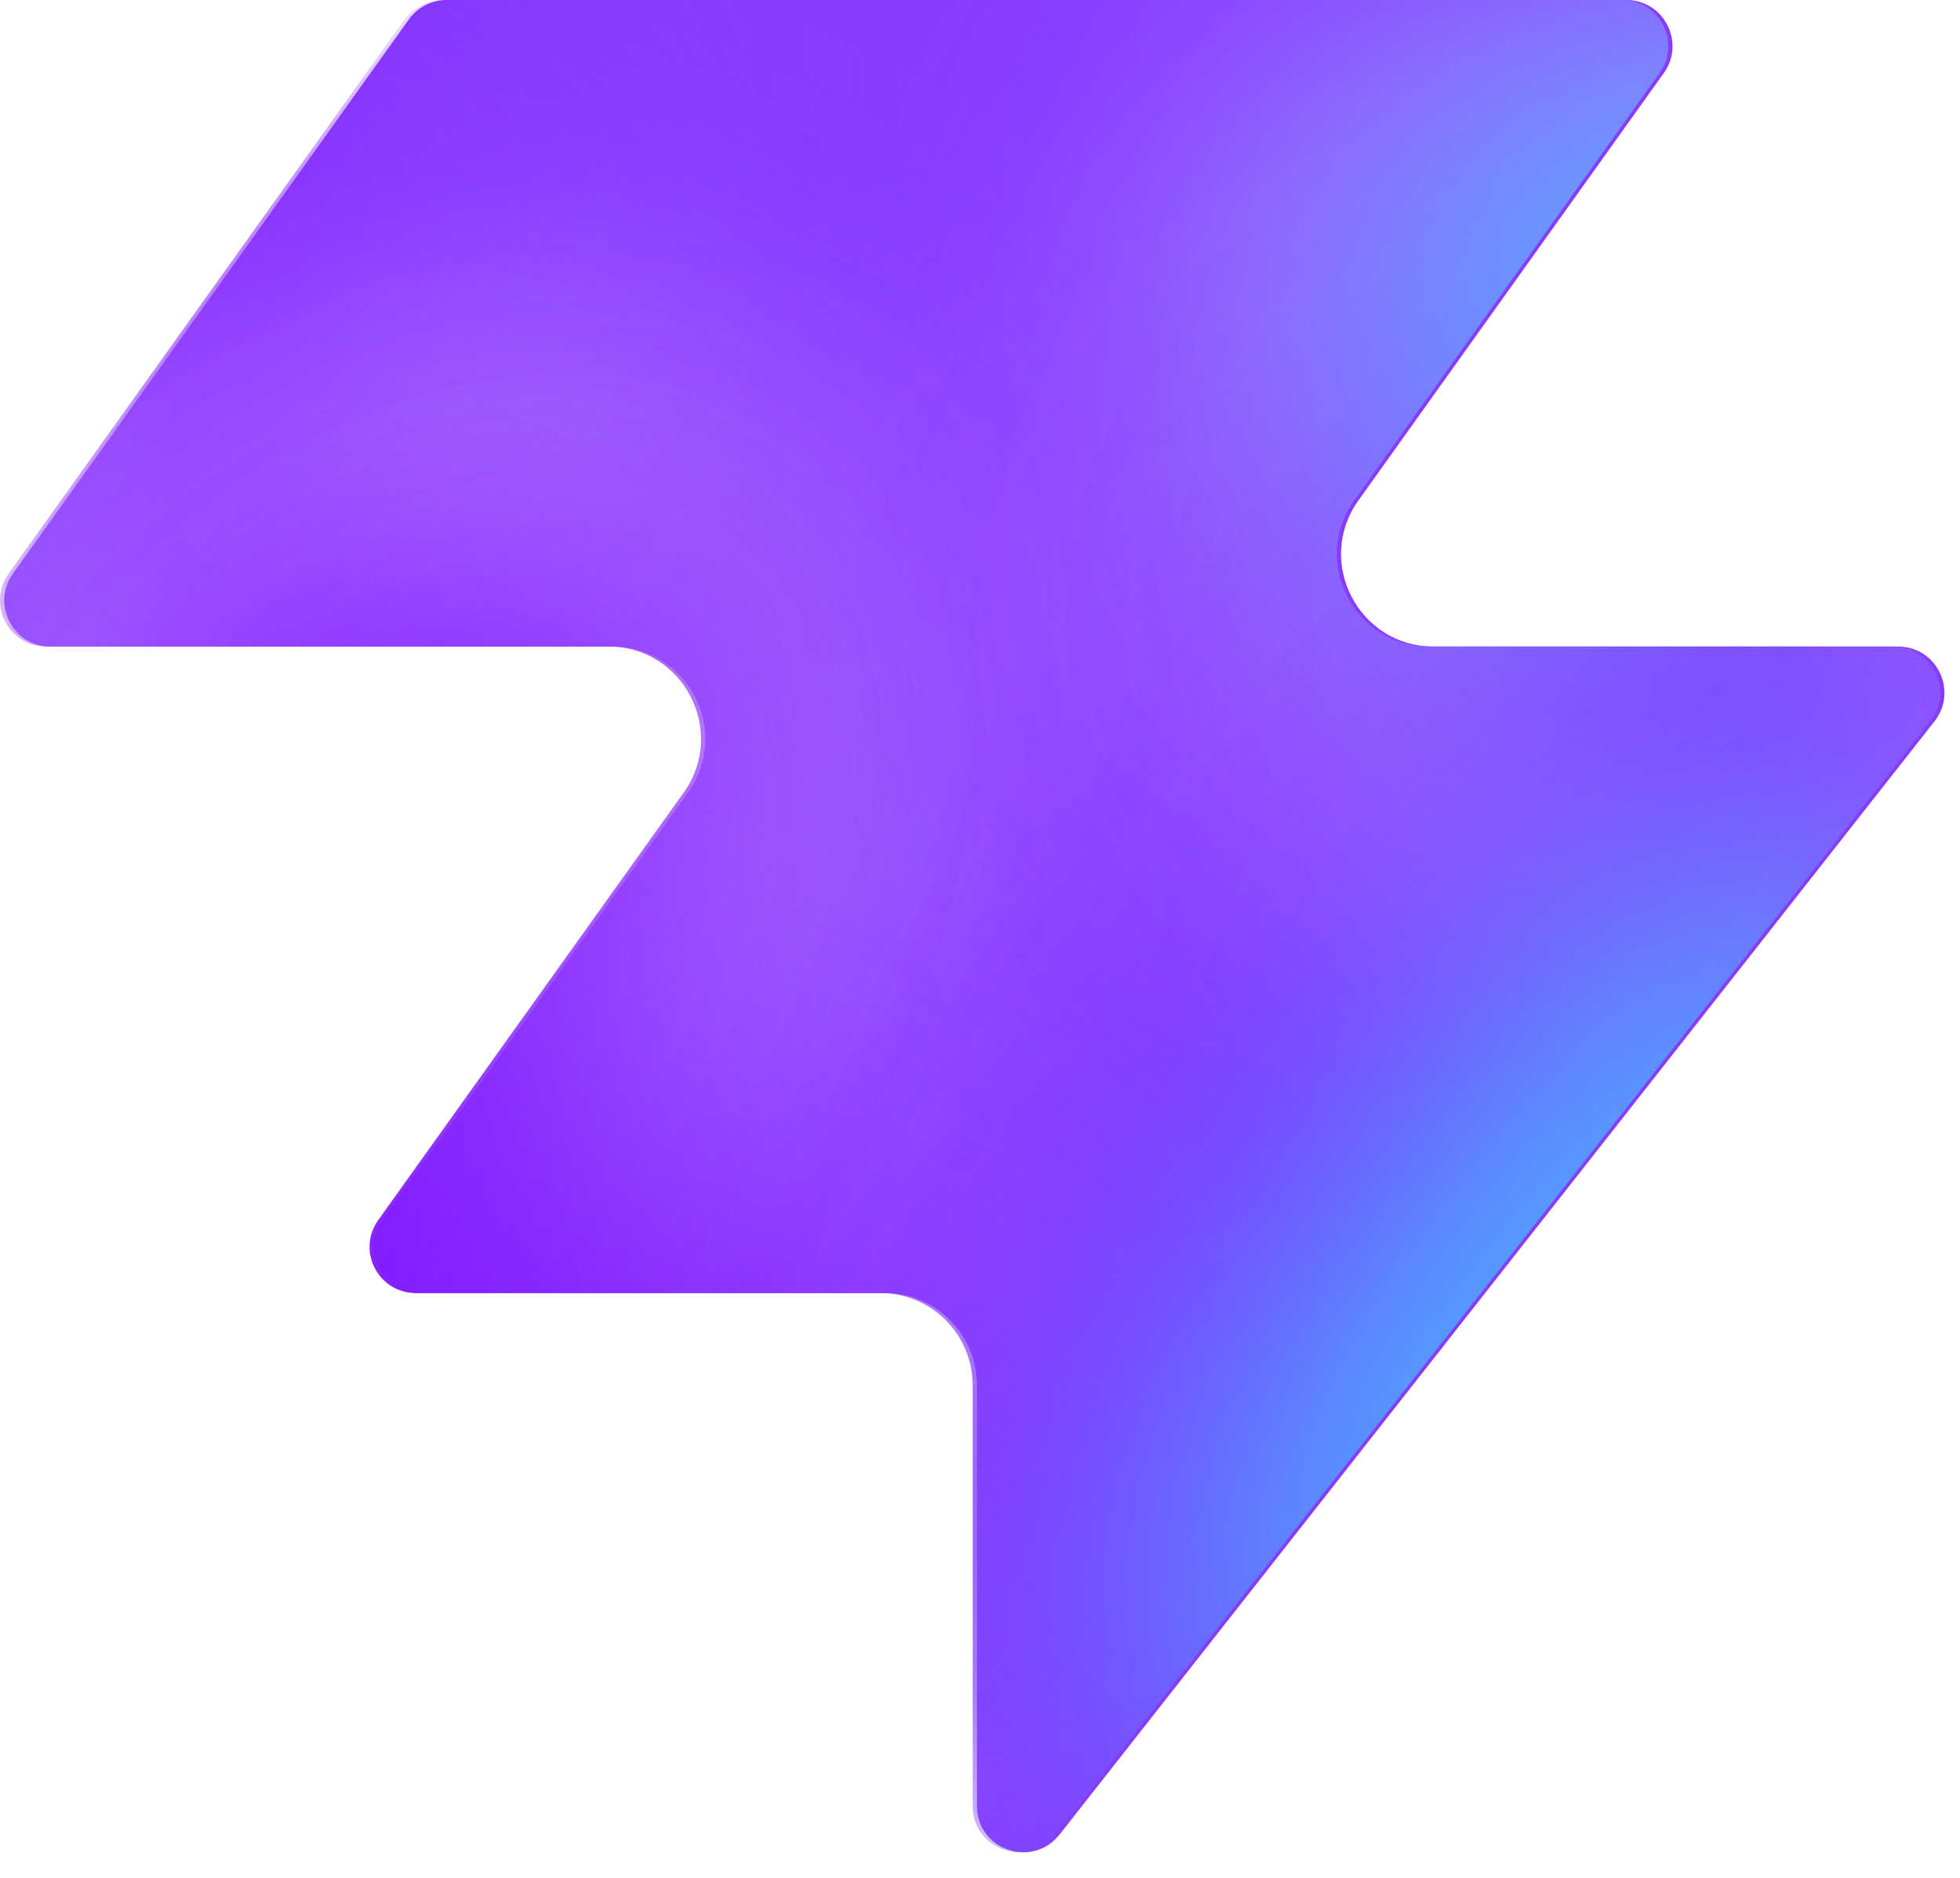
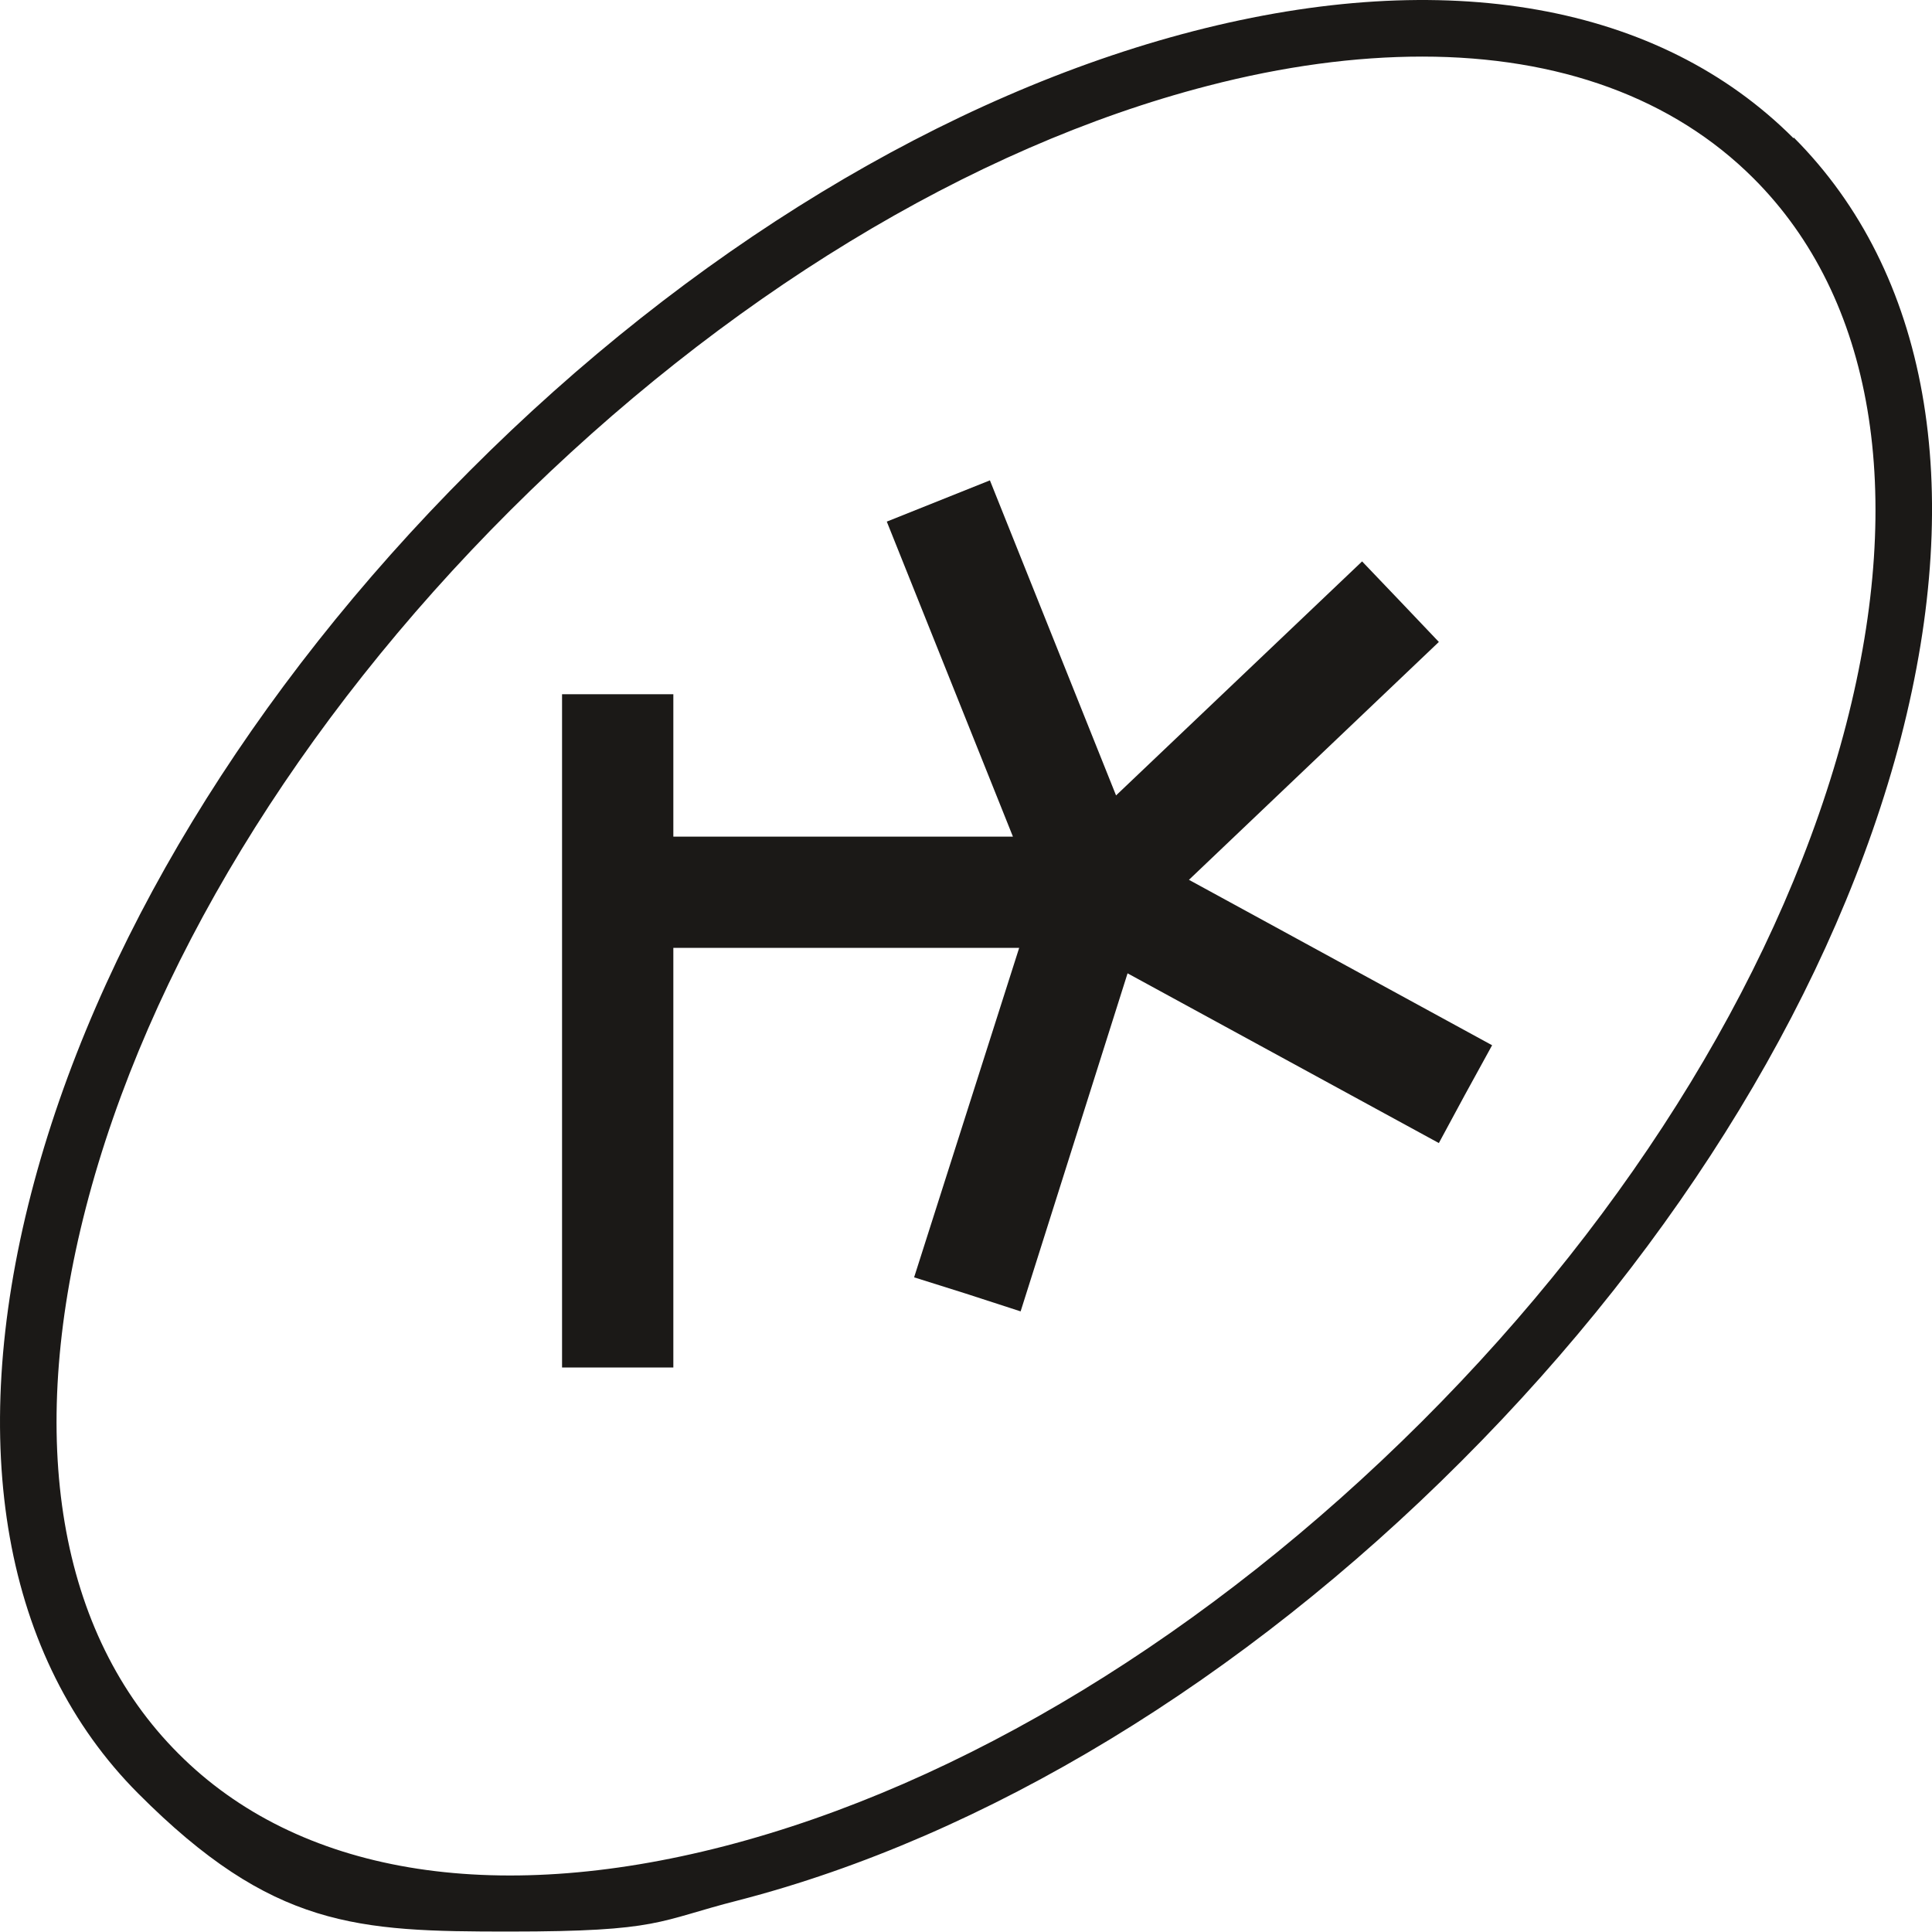
- <svg xmlns="http://www.w3.org/2000/svg" width="48" height="46" fill="none" viewBox="0 0 48 46">
-   <path fill="#863bff" d="M25.946 44.938c-.664.845-2.021.375-2.021-.698V33.937a2.26 2.26 0 0 0-2.262-2.262H10.287c-.92 0-1.456-1.04-.92-1.788l7.48-10.471c1.07-1.497 0-3.578-1.842-3.578H1.237c-.92 0-1.456-1.04-.92-1.788L10.013.474c.214-.297.556-.474.92-.474h28.894c.92 0 1.456 1.04.92 1.788l-7.48 10.471c-1.07 1.498 0 3.579 1.842 3.579h11.377c.943 0 1.473 1.088.89 1.83L25.947 44.94z" style="fill:#863bff;fill:color(display-p3 .525 .23 1);fill-opacity:1" />
-   <mask id="a" width="48" height="46" x="0" y="0" maskUnits="userSpaceOnUse" style="mask-type:alpha">
-     <path fill="#000" d="M25.842 44.938c-.664.844-2.021.375-2.021-.698V33.937a2.26 2.26 0 0 0-2.262-2.262H10.183c-.92 0-1.456-1.04-.92-1.788l7.48-10.471c1.07-1.498 0-3.579-1.842-3.579H1.133c-.92 0-1.456-1.04-.92-1.787L9.91.473c.214-.297.556-.474.92-.474h28.894c.92 0 1.456 1.04.92 1.788l-7.48 10.471c-1.07 1.498 0 3.578 1.842 3.578h11.377c.943 0 1.473 1.088.89 1.832L25.843 44.94z" style="fill:#000;fill-opacity:1" />
-   </mask>
-   <g mask="url(#a)">
-     <g filter="url(#b)">
-       <ellipse cx="5.508" cy="14.704" fill="#ede6ff" rx="5.508" ry="14.704" style="fill:#ede6ff;fill:color(display-p3 .927 .903 1);fill-opacity:1" transform="matrix(.00324 1 1 -.00324 -4.47 31.516)" />
-     </g>
-     <g filter="url(#c)">
-       <ellipse cx="10.399" cy="29.851" fill="#ede6ff" rx="10.399" ry="29.851" style="fill:#ede6ff;fill:color(display-p3 .927 .903 1);fill-opacity:1" transform="matrix(.00324 1 1 -.00324 -39.328 7.883)" />
-     </g>
-     <g filter="url(#d)">
-       <ellipse cx="5.508" cy="30.487" fill="#7e14ff" rx="5.508" ry="30.487" style="fill:#7e14ff;fill:color(display-p3 .492 .077 1);fill-opacity:1" transform="rotate(89.814 -25.913 -14.639)scale(1 -1)" />
-     </g>
-     <g filter="url(#e)">
-       <ellipse cx="5.508" cy="30.599" fill="#7e14ff" rx="5.508" ry="30.599" style="fill:#7e14ff;fill:color(display-p3 .492 .077 1);fill-opacity:1" transform="rotate(89.814 -32.644 -3.334)scale(1 -1)" />
-     </g>
-     <g filter="url(#f)">
-       <ellipse cx="5.508" cy="30.599" fill="#7e14ff" rx="5.508" ry="30.599" style="fill:#7e14ff;fill:color(display-p3 .492 .077 1);fill-opacity:1" transform="matrix(.00324 1 1 -.00324 -34.34 30.47)" />
-     </g>
-     <g filter="url(#g)">
-       <ellipse cx="14.072" cy="22.078" fill="#ede6ff" rx="14.072" ry="22.078" style="fill:#ede6ff;fill:color(display-p3 .927 .903 1);fill-opacity:1" transform="rotate(93.35 24.506 48.493)scale(-1 1)" />
-     </g>
-     <g filter="url(#h)">
-       <ellipse cx="3.47" cy="21.501" fill="#7e14ff" rx="3.47" ry="21.501" style="fill:#7e14ff;fill:color(display-p3 .492 .077 1);fill-opacity:1" transform="rotate(89.009 28.708 47.59)scale(-1 1)" />
-     </g>
-     <g filter="url(#i)">
-       <ellipse cx="3.47" cy="21.501" fill="#7e14ff" rx="3.47" ry="21.501" style="fill:#7e14ff;fill:color(display-p3 .492 .077 1);fill-opacity:1" transform="rotate(89.009 28.708 47.59)scale(-1 1)" />
-     </g>
-     <g filter="url(#j)">
-       <ellipse cx=".387" cy="8.972" fill="#7e14ff" rx="4.407" ry="29.108" style="fill:#7e14ff;fill:color(display-p3 .492 .077 1);fill-opacity:1" transform="rotate(39.51 .387 8.972)" />
-     </g>
-     <g filter="url(#k)">
-       <ellipse cx="47.523" cy="-6.092" fill="#7e14ff" rx="4.407" ry="29.108" style="fill:#7e14ff;fill:color(display-p3 .492 .077 1);fill-opacity:1" transform="rotate(37.892 47.523 -6.092)" />
-     </g>
-     <g filter="url(#l)">
-       <ellipse cx="41.412" cy="6.333" fill="#47bfff" rx="5.971" ry="9.665" style="fill:#47bfff;fill:color(display-p3 .28 .748 1);fill-opacity:1" transform="rotate(37.892 41.412 6.333)" />
-     </g>
-     <g filter="url(#m)">
-       <ellipse cx="-1.879" cy="38.332" fill="#7e14ff" rx="4.407" ry="29.108" style="fill:#7e14ff;fill:color(display-p3 .492 .077 1);fill-opacity:1" transform="rotate(37.892 -1.88 38.332)" />
-     </g>
-     <g filter="url(#n)">
-       <ellipse cx="-1.879" cy="38.332" fill="#7e14ff" rx="4.407" ry="29.108" style="fill:#7e14ff;fill:color(display-p3 .492 .077 1);fill-opacity:1" transform="rotate(37.892 -1.88 38.332)" />
-     </g>
-     <g filter="url(#o)">
-       <ellipse cx="35.651" cy="29.907" fill="#7e14ff" rx="4.407" ry="29.108" style="fill:#7e14ff;fill:color(display-p3 .492 .077 1);fill-opacity:1" transform="rotate(37.892 35.651 29.907)" />
-     </g>
-     <g filter="url(#p)">
-       <ellipse cx="38.418" cy="32.4" fill="#47bfff" rx="5.971" ry="15.297" style="fill:#47bfff;fill:color(display-p3 .28 .748 1);fill-opacity:1" transform="rotate(37.892 38.418 32.4)" />
-     </g>
-   </g>
-   <defs>
-     <filter id="b" width="60.045" height="41.654" x="-19.77" y="16.149" color-interpolation-filters="sRGB" filterUnits="userSpaceOnUse">
-       <feFlood flood-opacity="0" result="BackgroundImageFix" />
-       <feBlend in="SourceGraphic" in2="BackgroundImageFix" result="shape" />
-       <feGaussianBlur result="effect1_foregroundBlur_2002_17158" stdDeviation="7.659" />
-     </filter>
-     <filter id="c" width="90.34" height="51.437" x="-54.613" y="-7.533" color-interpolation-filters="sRGB" filterUnits="userSpaceOnUse">
-       <feFlood flood-opacity="0" result="BackgroundImageFix" />
-       <feBlend in="SourceGraphic" in2="BackgroundImageFix" result="shape" />
-       <feGaussianBlur result="effect1_foregroundBlur_2002_17158" stdDeviation="7.659" />
-     </filter>
-     <filter id="d" width="79.355" height="29.4" x="-49.64" y="2.03" color-interpolation-filters="sRGB" filterUnits="userSpaceOnUse">
-       <feFlood flood-opacity="0" result="BackgroundImageFix" />
-       <feBlend in="SourceGraphic" in2="BackgroundImageFix" result="shape" />
-       <feGaussianBlur result="effect1_foregroundBlur_2002_17158" stdDeviation="4.596" />
-     </filter>
-     <filter id="e" width="79.579" height="29.4" x="-45.045" y="20.029" color-interpolation-filters="sRGB" filterUnits="userSpaceOnUse">
-       <feFlood flood-opacity="0" result="BackgroundImageFix" />
-       <feBlend in="SourceGraphic" in2="BackgroundImageFix" result="shape" />
-       <feGaussianBlur result="effect1_foregroundBlur_2002_17158" stdDeviation="4.596" />
-     </filter>
-     <filter id="f" width="79.579" height="29.4" x="-43.513" y="21.178" color-interpolation-filters="sRGB" filterUnits="userSpaceOnUse">
-       <feFlood flood-opacity="0" result="BackgroundImageFix" />
-       <feBlend in="SourceGraphic" in2="BackgroundImageFix" result="shape" />
-       <feGaussianBlur result="effect1_foregroundBlur_2002_17158" stdDeviation="4.596" />
-     </filter>
-     <filter id="g" width="74.749" height="58.852" x="15.756" y="-17.901" color-interpolation-filters="sRGB" filterUnits="userSpaceOnUse">
-       <feFlood flood-opacity="0" result="BackgroundImageFix" />
-       <feBlend in="SourceGraphic" in2="BackgroundImageFix" result="shape" />
-       <feGaussianBlur result="effect1_foregroundBlur_2002_17158" stdDeviation="7.659" />
-     </filter>
-     <filter id="h" width="61.377" height="25.362" x="23.548" y="2.284" color-interpolation-filters="sRGB" filterUnits="userSpaceOnUse">
-       <feFlood flood-opacity="0" result="BackgroundImageFix" />
-       <feBlend in="SourceGraphic" in2="BackgroundImageFix" result="shape" />
-       <feGaussianBlur result="effect1_foregroundBlur_2002_17158" stdDeviation="4.596" />
-     </filter>
-     <filter id="i" width="61.377" height="25.362" x="23.548" y="2.284" color-interpolation-filters="sRGB" filterUnits="userSpaceOnUse">
-       <feFlood flood-opacity="0" result="BackgroundImageFix" />
-       <feBlend in="SourceGraphic" in2="BackgroundImageFix" result="shape" />
-       <feGaussianBlur result="effect1_foregroundBlur_2002_17158" stdDeviation="4.596" />
-     </filter>
-     <filter id="j" width="56.045" height="63.649" x="-27.636" y="-22.853" color-interpolation-filters="sRGB" filterUnits="userSpaceOnUse">
-       <feFlood flood-opacity="0" result="BackgroundImageFix" />
-       <feBlend in="SourceGraphic" in2="BackgroundImageFix" result="shape" />
-       <feGaussianBlur result="effect1_foregroundBlur_2002_17158" stdDeviation="4.596" />
-     </filter>
-     <filter id="k" width="54.814" height="64.646" x="20.116" y="-38.415" color-interpolation-filters="sRGB" filterUnits="userSpaceOnUse">
-       <feFlood flood-opacity="0" result="BackgroundImageFix" />
-       <feBlend in="SourceGraphic" in2="BackgroundImageFix" result="shape" />
-       <feGaussianBlur result="effect1_foregroundBlur_2002_17158" stdDeviation="4.596" />
-     </filter>
-     <filter id="l" width="33.541" height="35.313" x="24.641" y="-11.323" color-interpolation-filters="sRGB" filterUnits="userSpaceOnUse">
-       <feFlood flood-opacity="0" result="BackgroundImageFix" />
-       <feBlend in="SourceGraphic" in2="BackgroundImageFix" result="shape" />
-       <feGaussianBlur result="effect1_foregroundBlur_2002_17158" stdDeviation="4.596" />
-     </filter>
-     <filter id="m" width="54.814" height="64.646" x="-29.286" y="6.009" color-interpolation-filters="sRGB" filterUnits="userSpaceOnUse">
-       <feFlood flood-opacity="0" result="BackgroundImageFix" />
-       <feBlend in="SourceGraphic" in2="BackgroundImageFix" result="shape" />
-       <feGaussianBlur result="effect1_foregroundBlur_2002_17158" stdDeviation="4.596" />
-     </filter>
-     <filter id="n" width="54.814" height="64.646" x="-29.286" y="6.009" color-interpolation-filters="sRGB" filterUnits="userSpaceOnUse">
-       <feFlood flood-opacity="0" result="BackgroundImageFix" />
-       <feBlend in="SourceGraphic" in2="BackgroundImageFix" result="shape" />
-       <feGaussianBlur result="effect1_foregroundBlur_2002_17158" stdDeviation="4.596" />
-     </filter>
-     <filter id="o" width="54.814" height="64.646" x="8.244" y="-2.416" color-interpolation-filters="sRGB" filterUnits="userSpaceOnUse">
-       <feFlood flood-opacity="0" result="BackgroundImageFix" />
-       <feBlend in="SourceGraphic" in2="BackgroundImageFix" result="shape" />
-       <feGaussianBlur result="effect1_foregroundBlur_2002_17158" stdDeviation="4.596" />
-     </filter>
-     <filter id="p" width="39.409" height="43.623" x="18.713" y="10.588" color-interpolation-filters="sRGB" filterUnits="userSpaceOnUse">
-       <feFlood flood-opacity="0" result="BackgroundImageFix" />
-       <feBlend in="SourceGraphic" in2="BackgroundImageFix" result="shape" />
-       <feGaussianBlur result="effect1_foregroundBlur_2002_17158" stdDeviation="4.596" />
-     </filter>
-   </defs>
+ <svg xmlns="http://www.w3.org/2000/svg" width="48" height="48" viewBox="0 0 48 48" fill="none">
+   <path fill="#1B1917" d="M44.557 3.432C41.221 0.095 35.929 -0.846 29.649 0.774C23.512 2.359 17.124 6.232 11.678 11.69C6.232 17.136 2.359 23.512 0.774 29.649C-0.846 35.917 0.095 41.209 3.432 44.557C6.768 47.906 8.878 47.989 12.655 47.989C16.433 47.989 16.326 47.727 18.34 47.215C24.477 45.63 30.864 41.757 36.311 36.299C41.757 30.853 45.63 24.465 47.227 18.328C48.847 12.06 47.906 6.768 44.569 3.42L44.557 3.432ZM45.868 17.994C44.343 23.893 40.601 30.054 35.322 35.322C30.042 40.589 23.893 44.343 17.994 45.868C12.226 47.358 7.4 46.547 4.433 43.568C1.454 40.589 0.643 35.774 2.133 30.006C3.658 24.108 7.4 17.947 12.679 12.679C17.959 7.412 24.108 3.658 30.006 2.133C31.89 1.644 33.677 1.406 35.334 1.406C38.73 1.406 41.566 2.431 43.568 4.433C46.547 7.412 47.358 12.226 45.868 17.994Z" />
+   <path fill="#1B1917" d="M35.748 15.949L34.819 14.972L33.841 13.948L27.728 19.762L24.594 11.934L22.032 12.959L25.166 20.786H16.729V17.248H13.964V33.975H16.729V23.55H25.321L22.711 31.735L23.998 32.14L25.357 32.581L28.014 24.182L35.748 28.399L36.391 27.208L37.071 25.969L29.539 21.859L35.748 15.949Z" />
</svg>
